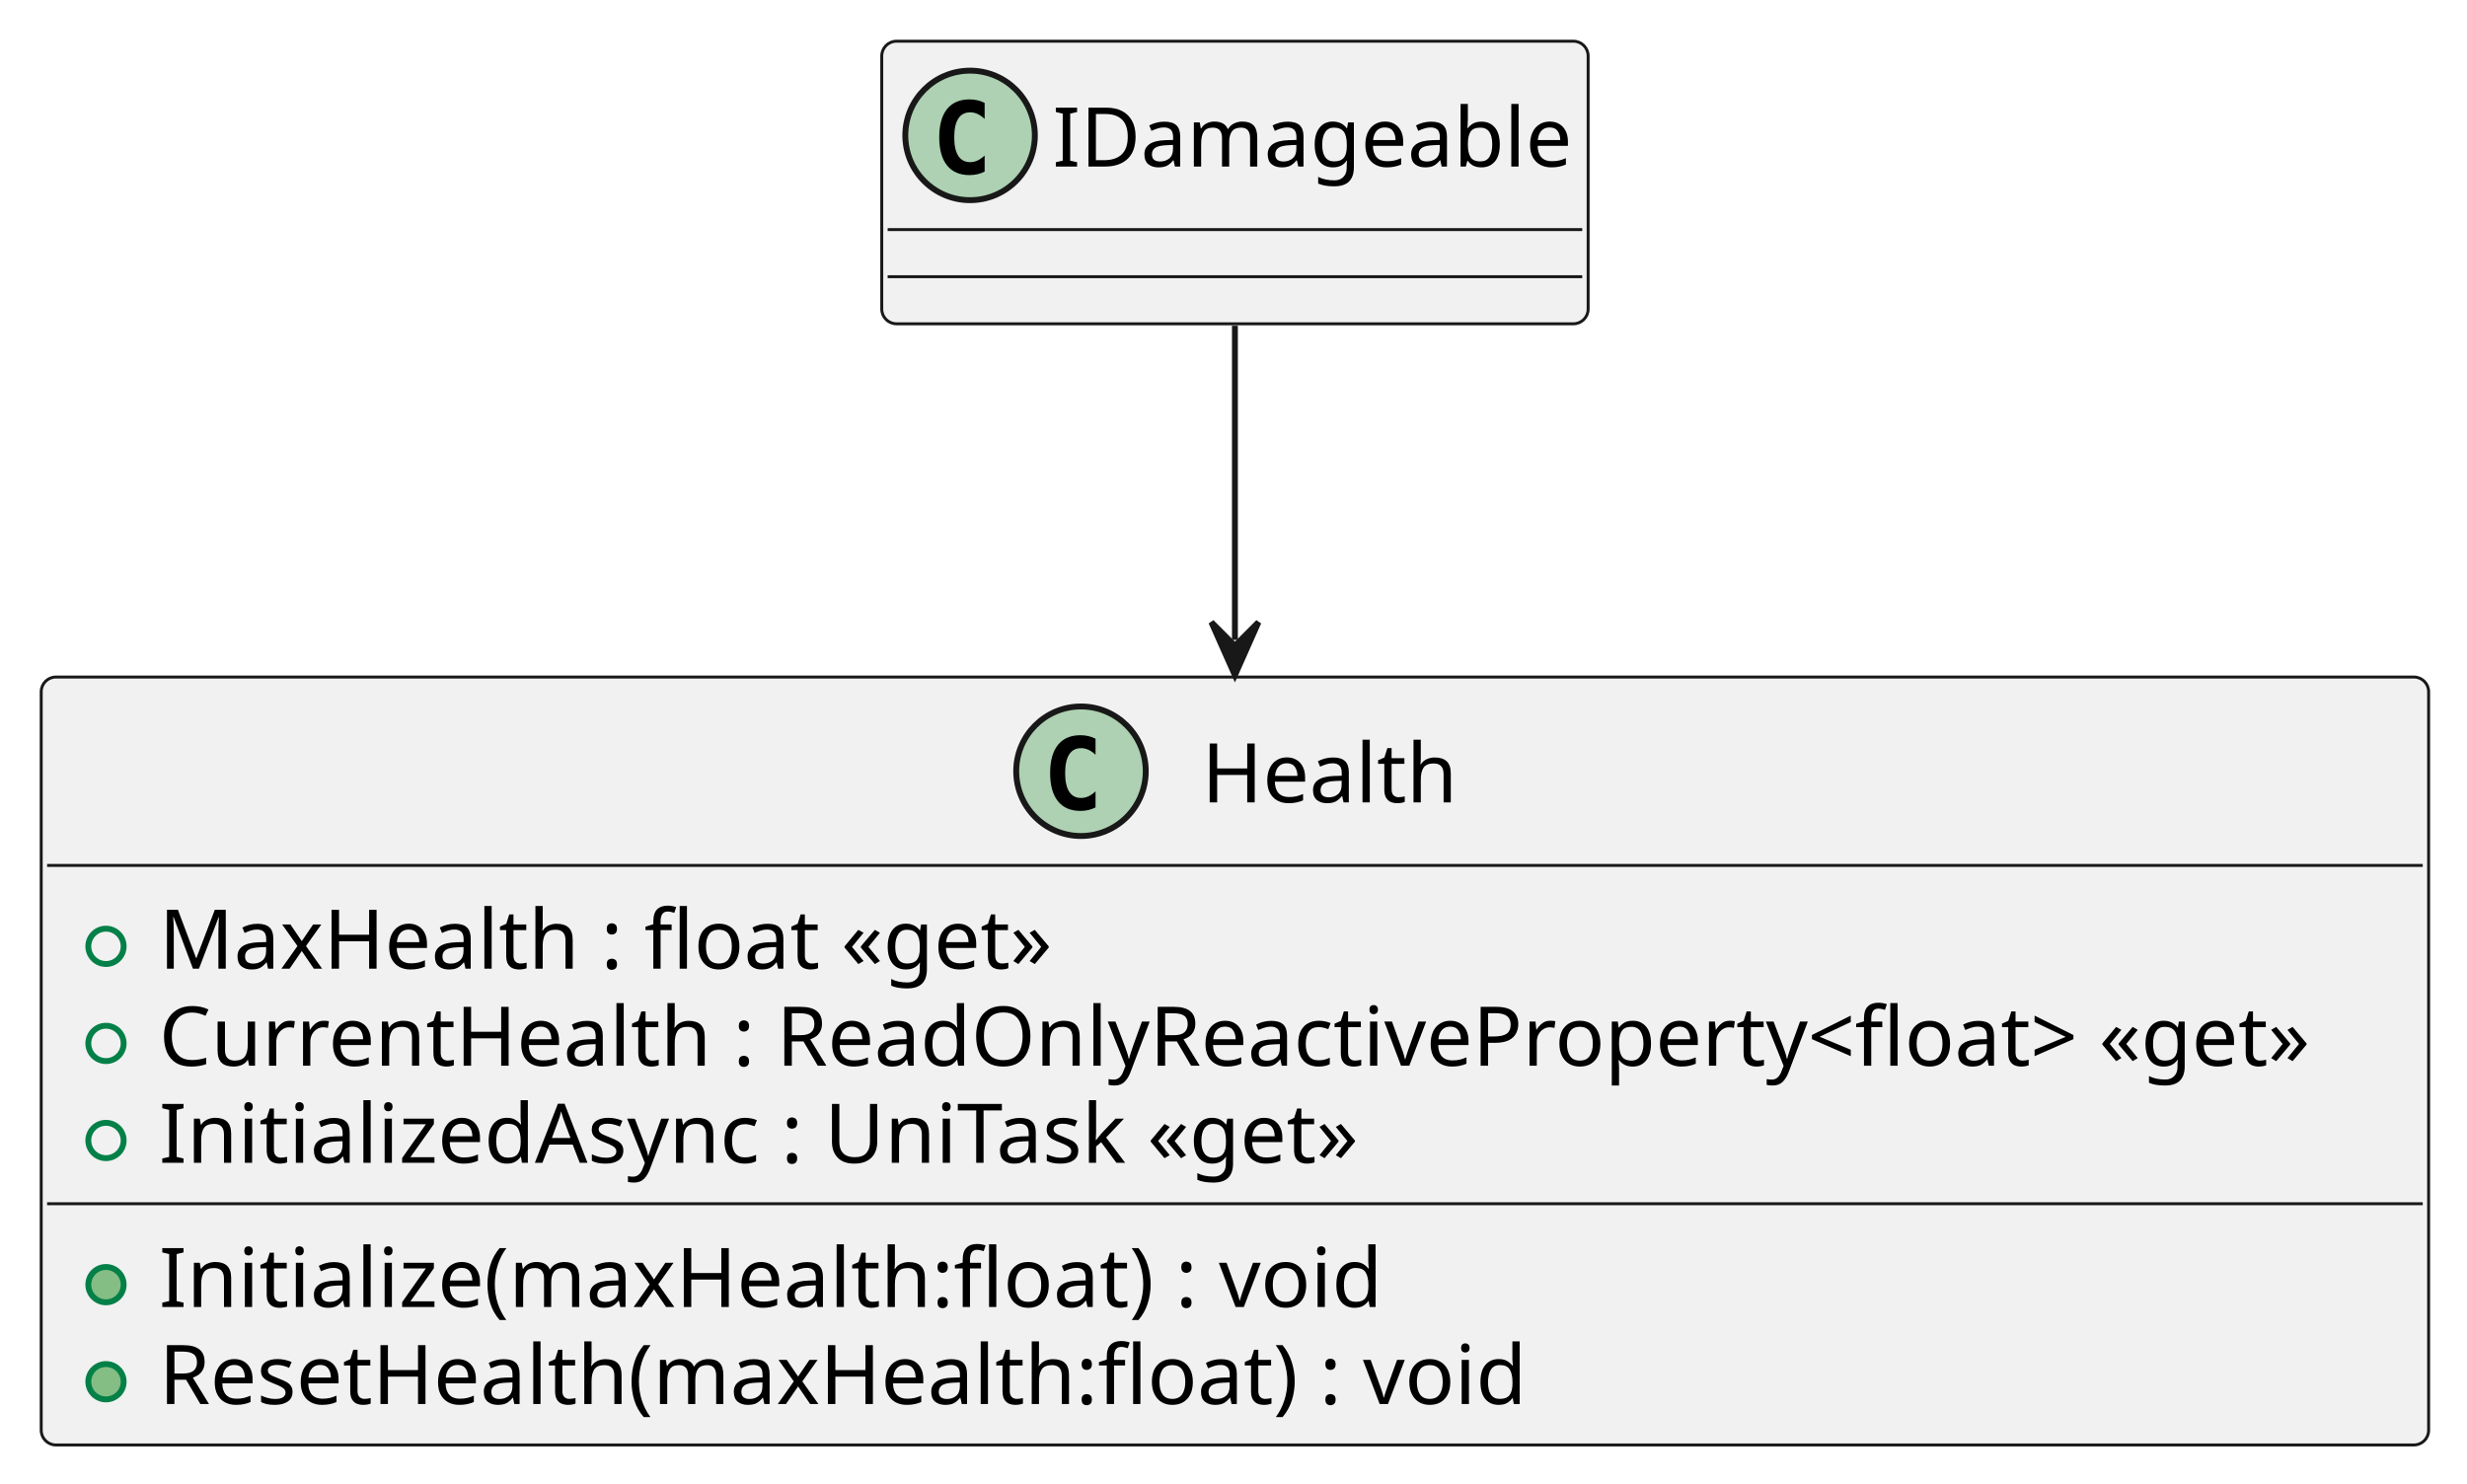
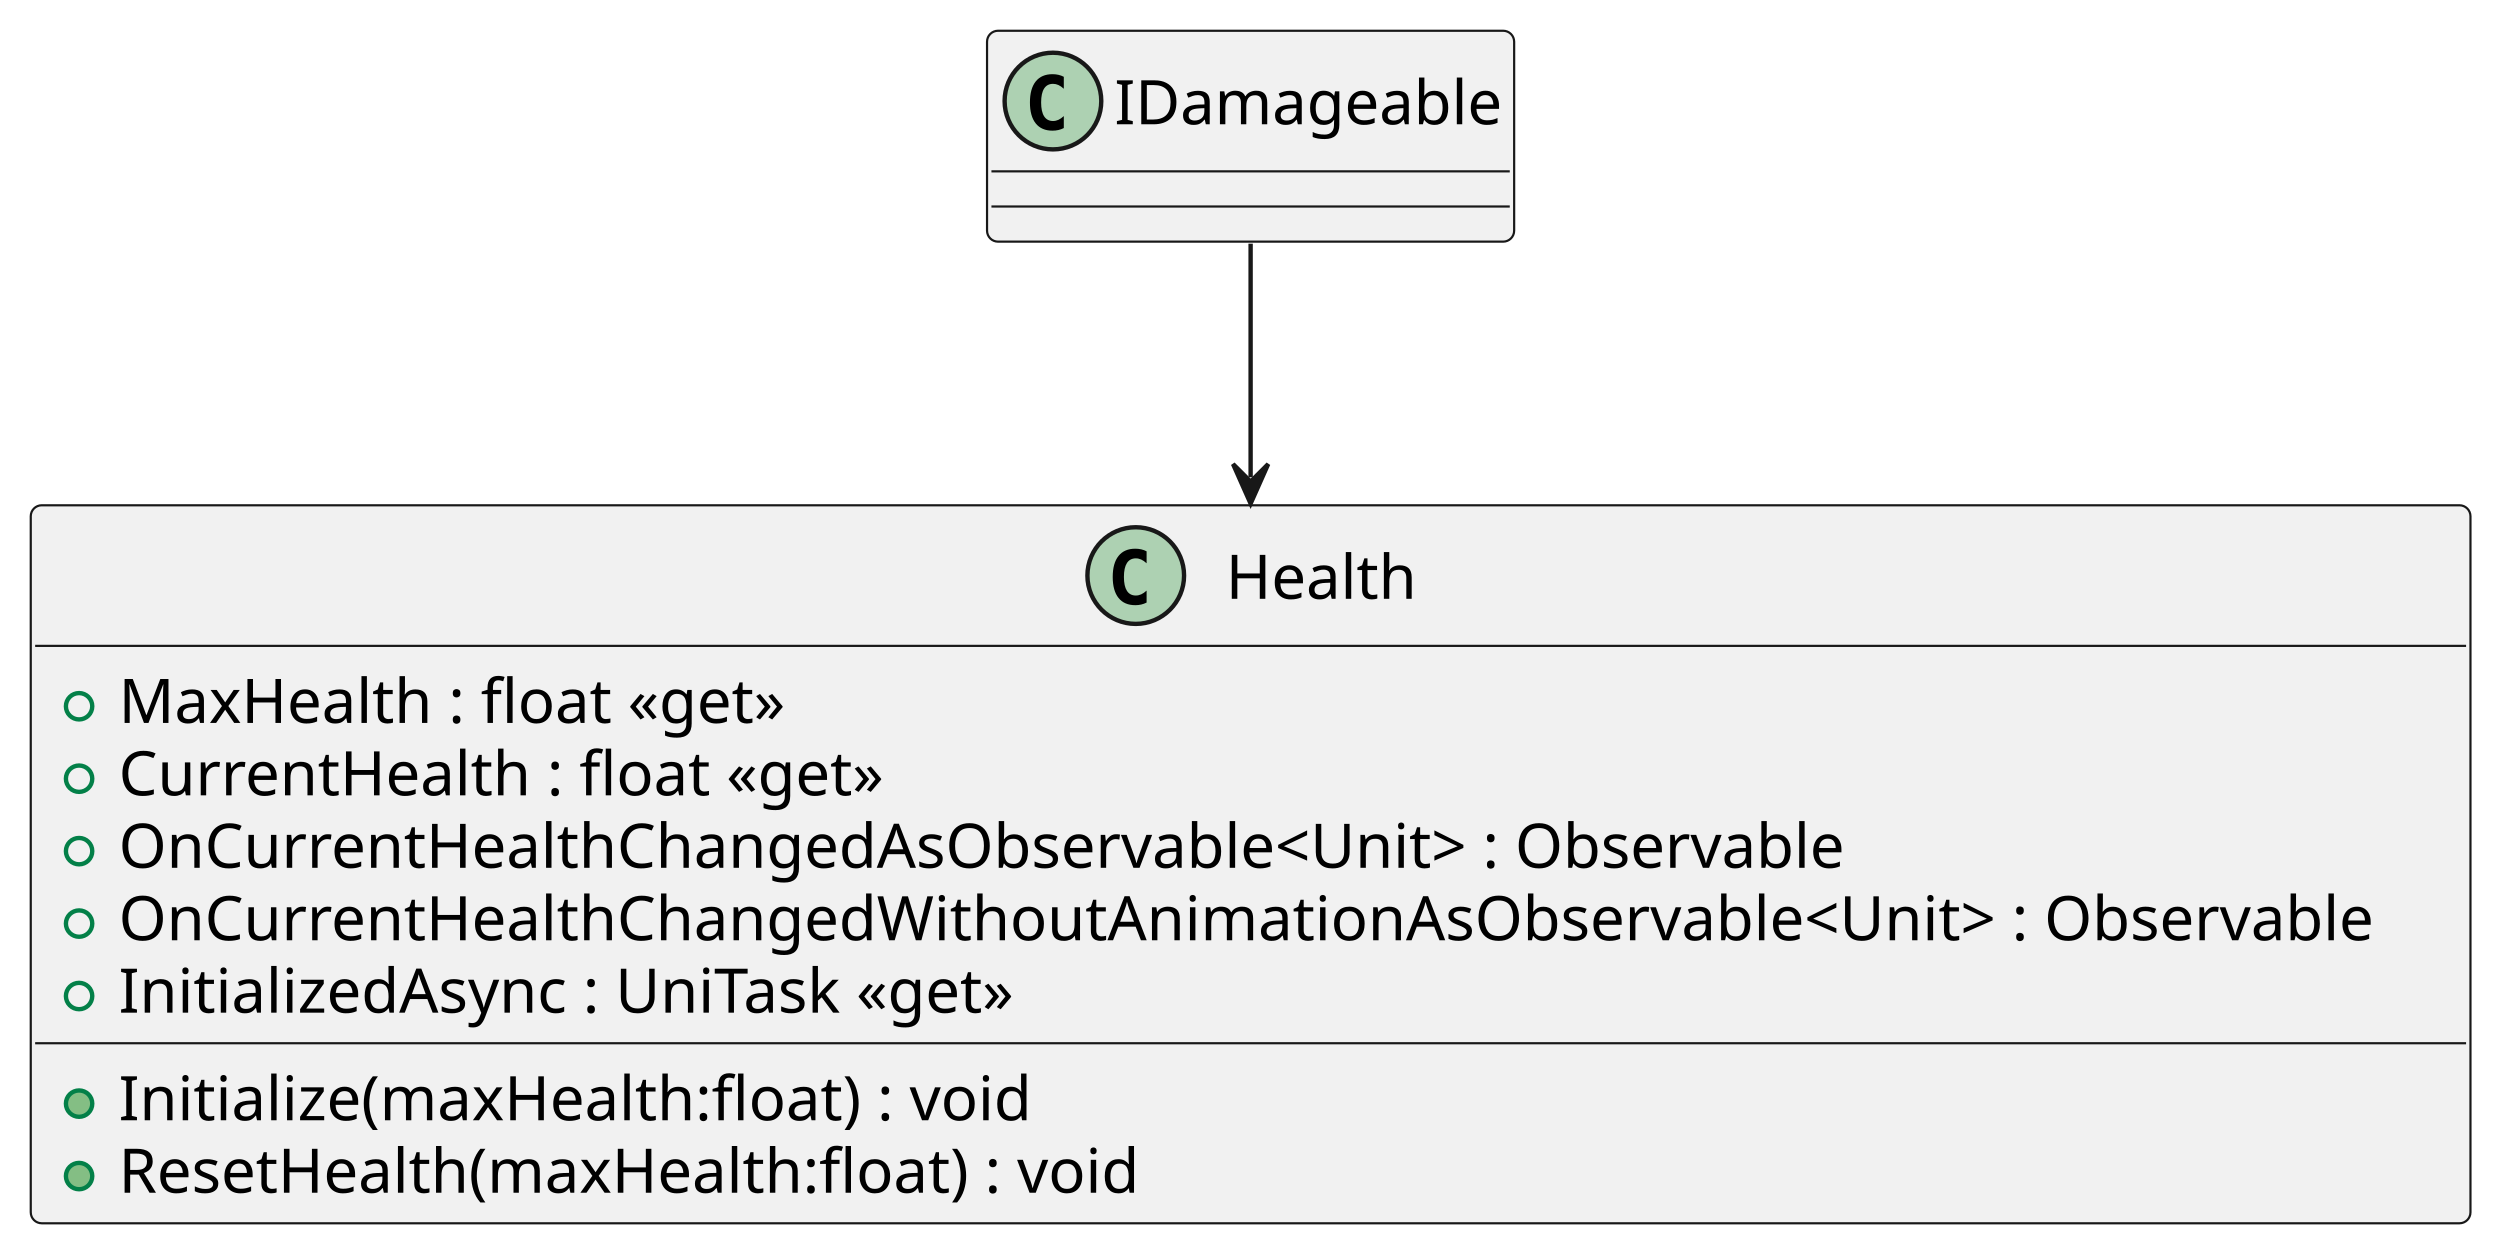
- <svg xmlns="http://www.w3.org/2000/svg" contentStyleType="text/css" height="252px" preserveAspectRatio="none" style="width:419px;height:252px;background:#FFFFFF;" version="1.1" viewBox="0 0 419 252" width="419px" zoomAndPan="magnify">
+ <svg xmlns="http://www.w3.org/2000/svg" contentStyleType="text/css" height="285px" preserveAspectRatio="none" style="width:569px;height:285px;background:#FFFFFF;" version="1.1" viewBox="0 0 569 285" width="569px" zoomAndPan="magnify">
  <defs />
  <g>
    <g id="elem_Health">
-       <rect codeLine="1" fill="#F1F1F1" height="130.441" id="Health" rx="2.5" ry="2.5" style="stroke:#181818;stroke-width:0.5;" width="405.483" x="7" y="115" />
-       <ellipse cx="183.596" cy="131" fill="#ADD1B2" rx="11" ry="11" style="stroke:#181818;stroke-width:1.0;" />
-       <path d="M186.069,137.143 Q185.488,137.442 184.849,137.591 Q184.21,137.741 183.504,137.741 Q180.998,137.741 179.678,136.089 Q178.358,134.437 178.358,131.316 Q178.358,128.186 179.678,126.535 Q180.998,124.883 183.504,124.883 Q184.21,124.883 184.857,125.032 Q185.505,125.182 186.069,125.481 L186.069,128.203 Q185.439,127.622 184.845,127.352 Q184.251,127.082 183.621,127.082 Q182.276,127.082 181.591,128.149 Q180.906,129.216 180.906,131.316 Q180.906,133.408 181.591,134.474 Q182.276,135.541 183.621,135.541 Q184.251,135.541 184.845,135.271 Q185.439,135.001 186.069,134.42 Z " fill="#000000" />
-       <text fill="#000000" font-family="sans-serif" font-size="14" lengthAdjust="spacing" textLength="43.791" x="204.096" y="136.291">Health</text>
-       <line style="stroke:#181818;stroke-width:0.5;" x1="8" x2="411.483" y1="147" y2="147" />
+       <rect codeLine="1" fill="#F1F1F1" height="163.418" id="Health" rx="2.5" ry="2.5" style="stroke:#181818;stroke-width:0.5;" width="555.279" x="7" y="115" />
+       <ellipse cx="258.494" cy="131" fill="#ADD1B2" rx="11" ry="11" style="stroke:#181818;stroke-width:1.0;" />
+       <path d="M260.967,137.143 Q260.386,137.442 259.747,137.591 Q259.108,137.741 258.402,137.741 Q255.895,137.741 254.576,136.089 Q253.256,134.437 253.256,131.316 Q253.256,128.186 254.576,126.535 Q255.895,124.883 258.402,124.883 Q259.108,124.883 259.755,125.032 Q260.403,125.182 260.967,125.481 L260.967,128.203 Q260.336,127.622 259.743,127.352 Q259.149,127.082 258.519,127.082 Q257.174,127.082 256.489,128.149 Q255.804,129.216 255.804,131.316 Q255.804,133.408 256.489,134.474 Q257.174,135.541 258.519,135.541 Q259.149,135.541 259.743,135.271 Q260.336,135.001 260.967,134.42 Z " fill="#000000" />
+       <text fill="#000000" font-family="sans-serif" font-size="14" lengthAdjust="spacing" textLength="43.791" x="278.994" y="136.291">Health</text>
+       <line style="stroke:#181818;stroke-width:0.5;" x1="8" x2="561.279" y1="147" y2="147" />
      <ellipse cx="18" cy="160.744" fill="none" rx="3" ry="3" style="stroke:#038048;stroke-width:1.0;" />
      <text fill="#000000" font-family="sans-serif" font-size="14" lengthAdjust="spacing" textLength="157.083" x="27" y="164.535">MaxHealth : float «get»</text>
      <ellipse cx="18" cy="177.232" fill="none" rx="3" ry="3" style="stroke:#038048;stroke-width:1.0;" />
-       <text fill="#000000" font-family="sans-serif" font-size="14" lengthAdjust="spacing" textLength="379.483" x="27" y="181.023">CurrentHealth : ReadOnlyReactiveProperty&lt;float&gt; «get»</text>
+       <text fill="#000000" font-family="sans-serif" font-size="14" lengthAdjust="spacing" textLength="180.264" x="27" y="181.023">CurrentHealth : float «get»</text>
      <ellipse cx="18" cy="193.721" fill="none" rx="3" ry="3" style="stroke:#038048;stroke-width:1.0;" />
-       <text fill="#000000" font-family="sans-serif" font-size="14" lengthAdjust="spacing" textLength="214.977" x="27" y="197.512">InitializedAsync : UniTask «get»</text>
-       <line style="stroke:#181818;stroke-width:0.5;" x1="8" x2="411.483" y1="204.465" y2="204.465" />
-       <ellipse cx="18" cy="218.209" fill="#84BE84" rx="3" ry="3" style="stroke:#038048;stroke-width:1.0;" />
-       <text fill="#000000" font-family="sans-serif" font-size="14" lengthAdjust="spacing" textLength="217.171" x="27" y="222">Initialize(maxHealth:float) : void</text>
-       <ellipse cx="18" cy="234.697" fill="#84BE84" rx="3" ry="3" style="stroke:#038048;stroke-width:1.0;" />
-       <text fill="#000000" font-family="sans-serif" font-size="14" lengthAdjust="spacing" textLength="240.085" x="27" y="238.488">ResetHealth(maxHealth:float) : void</text>
+       <text fill="#000000" font-family="sans-serif" font-size="14" lengthAdjust="spacing" textLength="407.039" x="27" y="197.512">OnCurrentHealthChangedAsObservable&lt;Unit&gt; : Observable</text>
+       <ellipse cx="18" cy="210.209" fill="none" rx="3" ry="3" style="stroke:#038048;stroke-width:1.0;" />
+       <text fill="#000000" font-family="sans-serif" font-size="14" lengthAdjust="spacing" textLength="529.279" x="27" y="214">OnCurrentHealthChangedWithoutAnimationAsObservable&lt;Unit&gt; : Observable</text>
+       <ellipse cx="18" cy="226.697" fill="none" rx="3" ry="3" style="stroke:#038048;stroke-width:1.0;" />
+       <text fill="#000000" font-family="sans-serif" font-size="14" lengthAdjust="spacing" textLength="214.977" x="27" y="230.488">InitializedAsync : UniTask «get»</text>
+       <line style="stroke:#181818;stroke-width:0.5;" x1="8" x2="561.279" y1="237.441" y2="237.441" />
+       <ellipse cx="18" cy="251.185" fill="#84BE84" rx="3" ry="3" style="stroke:#038048;stroke-width:1.0;" />
+       <text fill="#000000" font-family="sans-serif" font-size="14" lengthAdjust="spacing" textLength="217.171" x="27" y="254.977">Initialize(maxHealth:float) : void</text>
+       <ellipse cx="18" cy="267.674" fill="#84BE84" rx="3" ry="3" style="stroke:#038048;stroke-width:1.0;" />
+       <text fill="#000000" font-family="sans-serif" font-size="14" lengthAdjust="spacing" textLength="240.085" x="27" y="271.465">ResetHealth(maxHealth:float) : void</text>
    </g>
    <g id="elem_IDamageable">
-       <rect fill="#F1F1F1" height="48" id="IDamageable" rx="2.5" ry="2.5" style="stroke:#181818;stroke-width:0.5;" width="119.972" x="149.76" y="7" />
-       <ellipse cx="164.76" cy="23" fill="#ADD1B2" rx="11" ry="11" style="stroke:#181818;stroke-width:1.0;" />
-       <path d="M167.233,29.143 Q166.652,29.442 166.013,29.591 Q165.374,29.741 164.668,29.741 Q162.161,29.741 160.841,28.089 Q159.522,26.437 159.522,23.316 Q159.522,20.186 160.841,18.535 Q162.161,16.883 164.668,16.883 Q165.374,16.883 166.021,17.032 Q166.669,17.182 167.233,17.48 L167.233,20.203 Q166.602,19.622 166.009,19.352 Q165.415,19.082 164.784,19.082 Q163.44,19.082 162.755,20.149 Q162.07,21.216 162.07,23.316 Q162.07,25.408 162.755,26.474 Q163.44,27.541 164.784,27.541 Q165.415,27.541 166.009,27.271 Q166.602,27.002 167.233,26.42 Z " fill="#000000" />
-       <text fill="#000000" font-family="sans-serif" font-size="14" lengthAdjust="spacing" textLength="87.972" x="178.76" y="28.291">IDamageable</text>
-       <line style="stroke:#181818;stroke-width:0.5;" x1="150.76" x2="268.732" y1="39" y2="39" />
-       <line style="stroke:#181818;stroke-width:0.5;" x1="150.76" x2="268.732" y1="47" y2="47" />
+       <rect fill="#F1F1F1" height="48" id="IDamageable" rx="2.5" ry="2.5" style="stroke:#181818;stroke-width:0.5;" width="119.972" x="224.65" y="7" />
+       <ellipse cx="239.65" cy="23" fill="#ADD1B2" rx="11" ry="11" style="stroke:#181818;stroke-width:1.0;" />
+       <path d="M242.123,29.143 Q241.542,29.442 240.903,29.591 Q240.264,29.741 239.558,29.741 Q237.051,29.741 235.732,28.089 Q234.412,26.437 234.412,23.316 Q234.412,20.186 235.732,18.535 Q237.051,16.883 239.558,16.883 Q240.264,16.883 240.911,17.032 Q241.559,17.182 242.123,17.48 L242.123,20.203 Q241.492,19.622 240.899,19.352 Q240.305,19.082 239.674,19.082 Q238.33,19.082 237.645,20.149 Q236.96,21.216 236.96,23.316 Q236.96,25.408 237.645,26.474 Q238.33,27.541 239.674,27.541 Q240.305,27.541 240.899,27.271 Q241.492,27.002 242.123,26.42 Z " fill="#000000" />
+       <text fill="#000000" font-family="sans-serif" font-size="14" lengthAdjust="spacing" textLength="87.972" x="253.65" y="28.291">IDamageable</text>
+       <line style="stroke:#181818;stroke-width:0.5;" x1="225.65" x2="343.622" y1="39" y2="39" />
+       <line style="stroke:#181818;stroke-width:0.5;" x1="225.65" x2="343.622" y1="47" y2="47" />
    </g>
    <g id="link_IDamageable_Health">
-       <path codeLine="8" d="M209.74,55.33 C209.74,71.38 209.74,87.55 209.74,108.69 " fill="none" id="IDamageable-to-Health" style="stroke:#181818;stroke-width:1.0;" />
-       <polygon fill="#181818" points="209.74,114.69,213.74,105.69,209.74,109.69,205.74,105.69,209.74,114.69" style="stroke:#181818;stroke-width:1.0;" />
+       <path codeLine="10" d="M284.64,55.46 C284.64,71.19 284.64,86.94 284.64,108.62 " fill="none" id="IDamageable-to-Health" style="stroke:#181818;stroke-width:1.0;" />
+       <polygon fill="#181818" points="284.64,114.62,288.64,105.62,284.64,109.62,280.64,105.62,284.64,114.62" style="stroke:#181818;stroke-width:1.0;" />
    </g>
  </g>
</svg>
